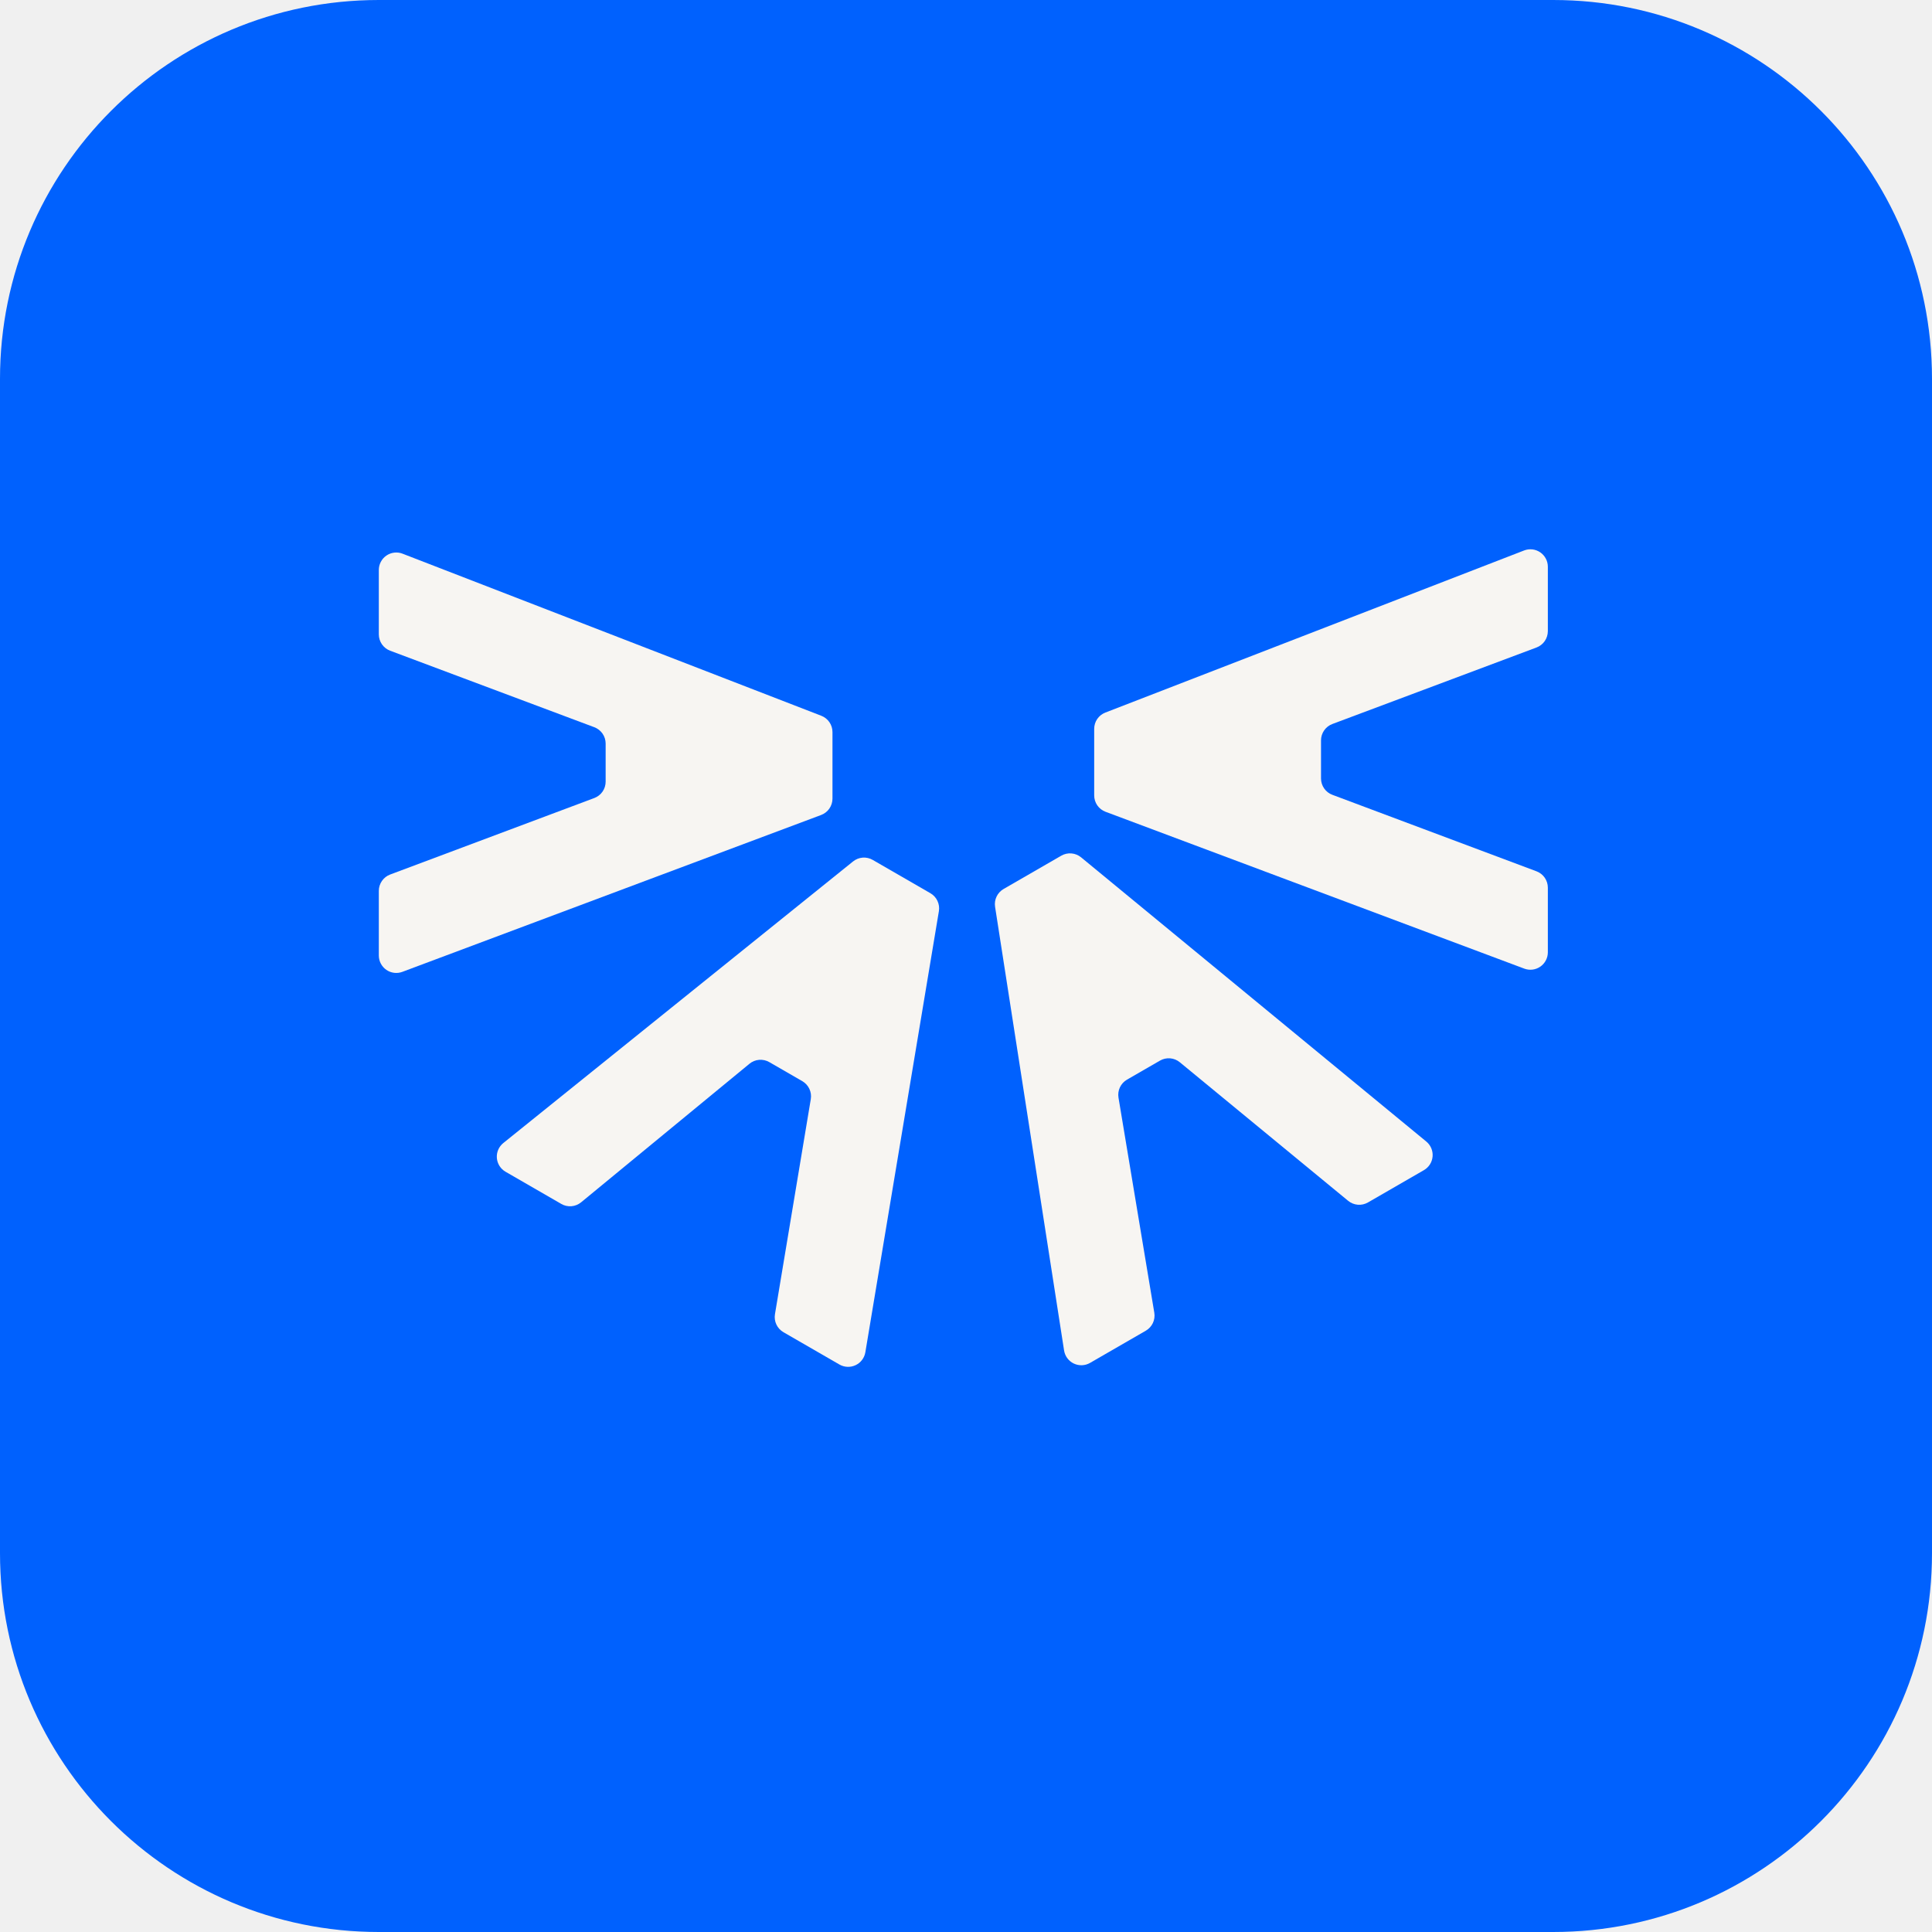
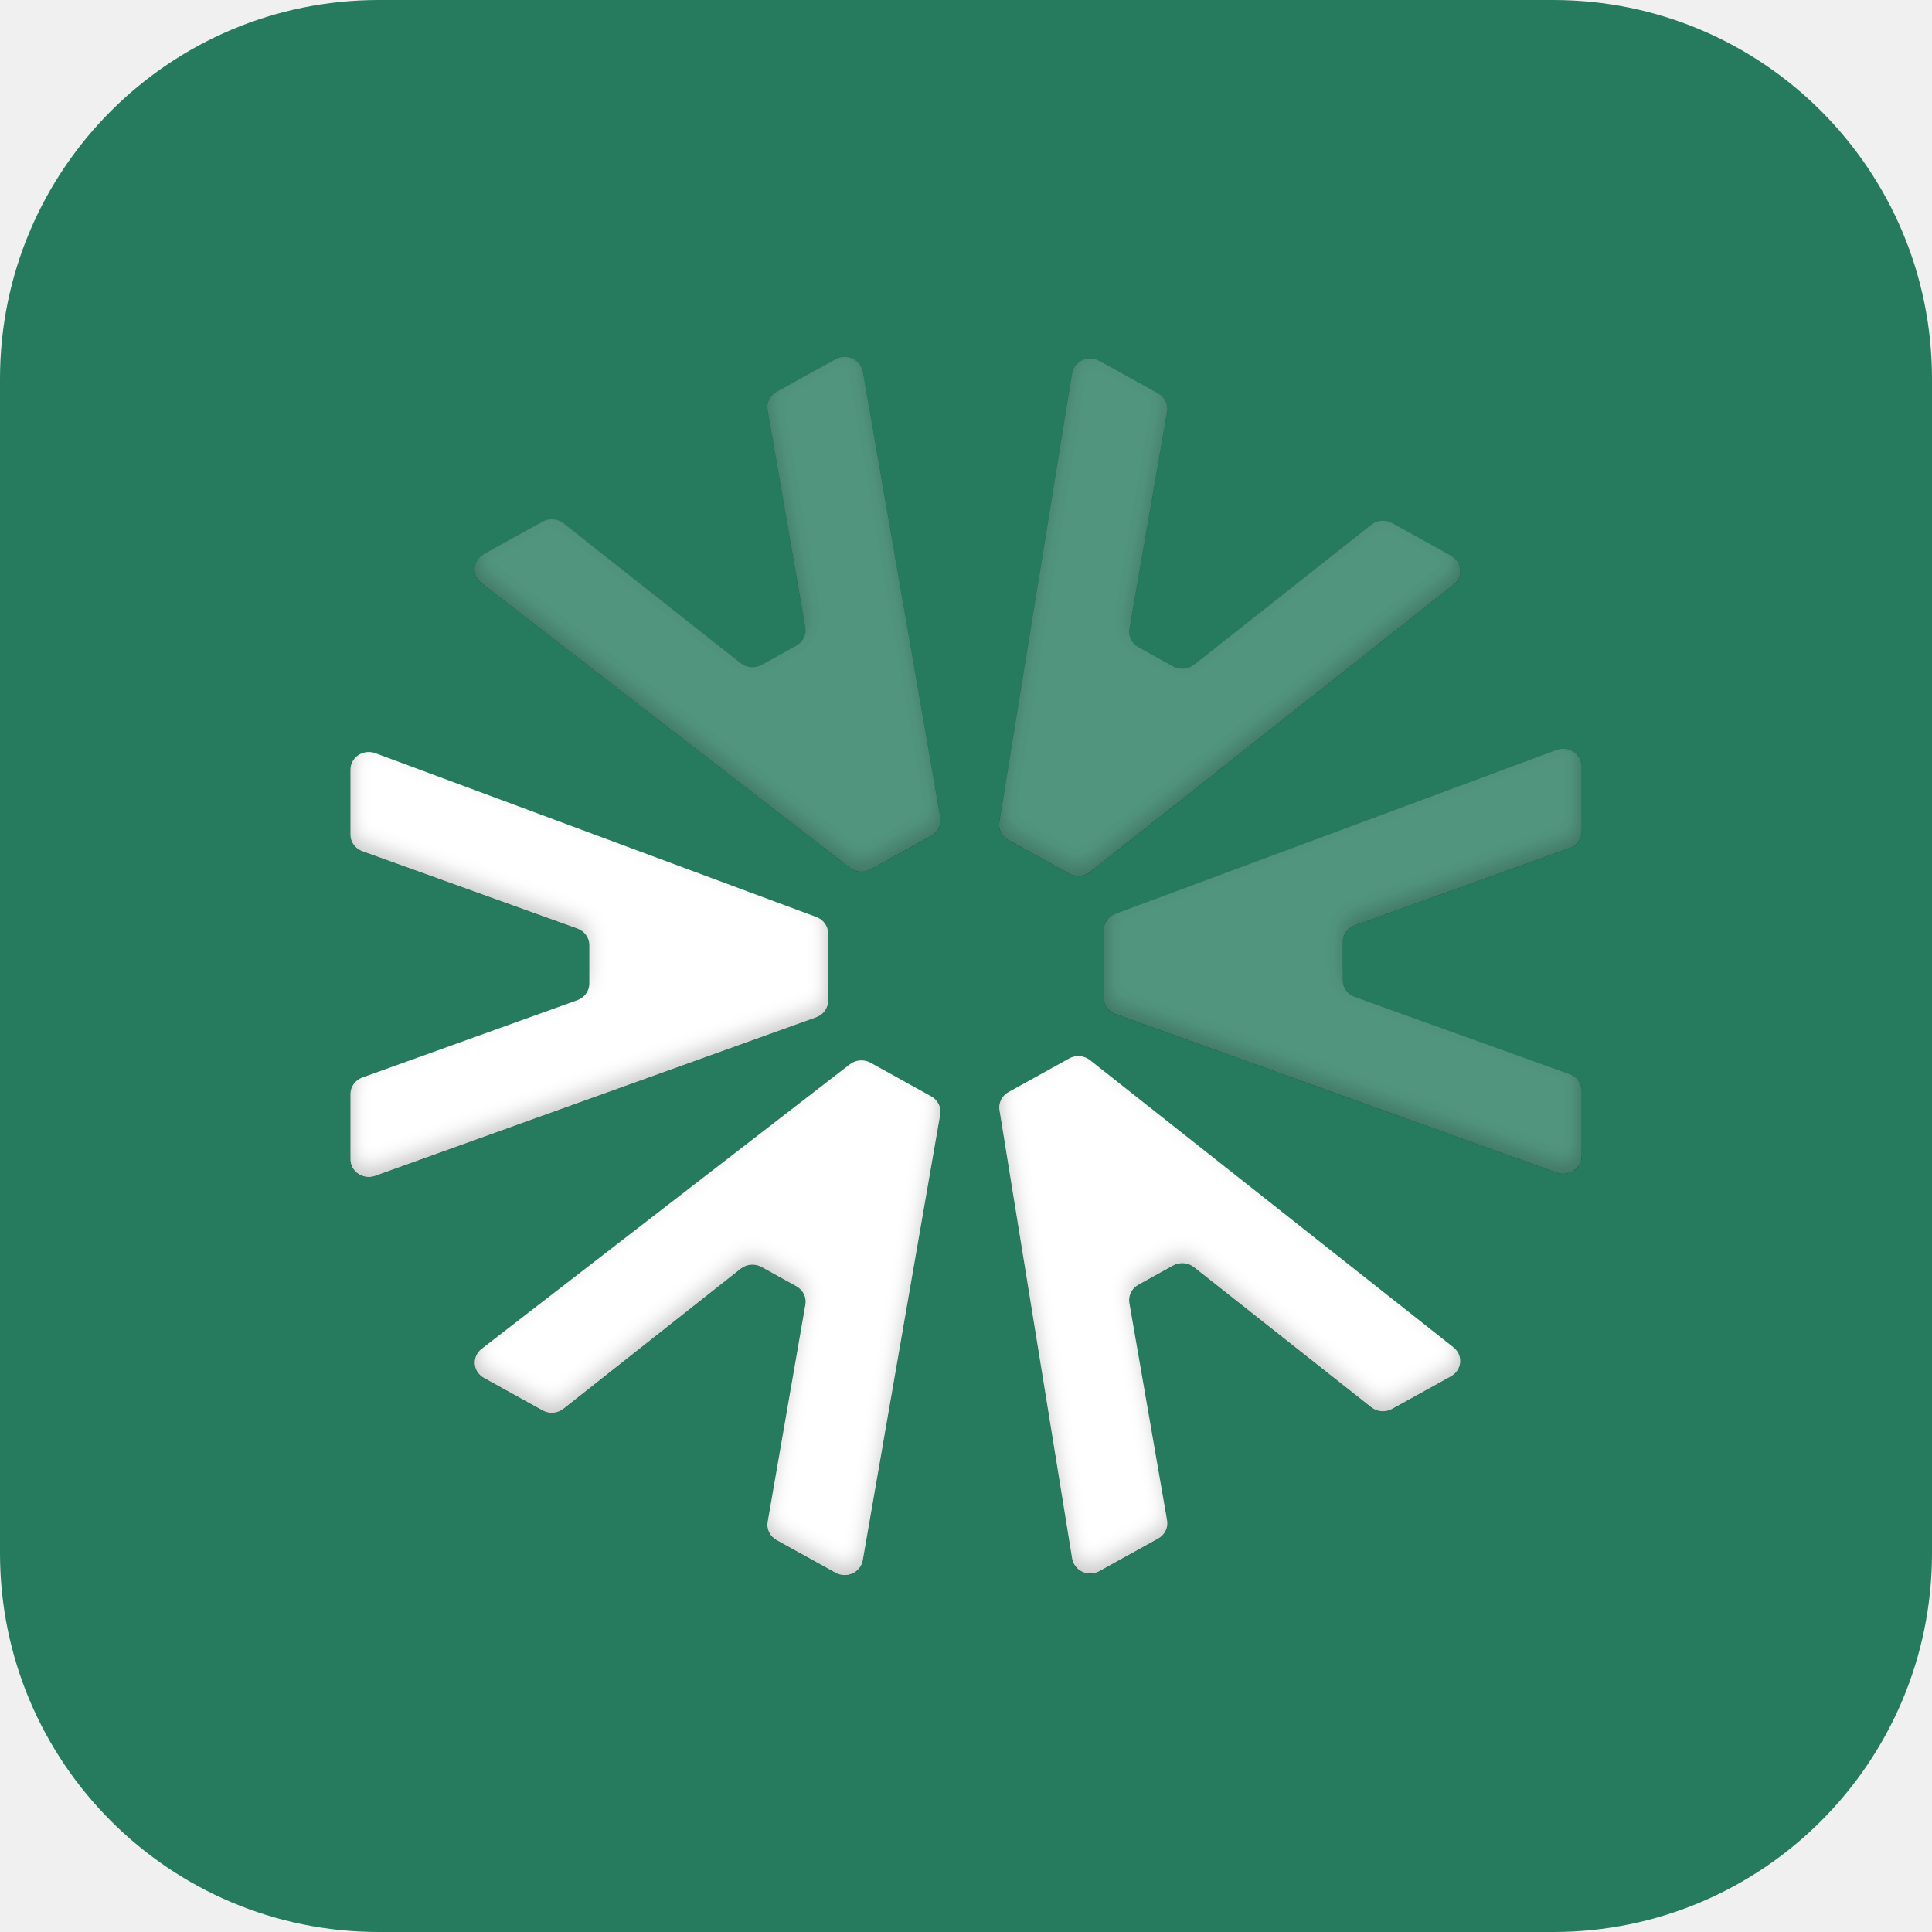
<svg xmlns="http://www.w3.org/2000/svg" width="204" height="204" viewBox="0 0 204 204" fill="none">
-   <rect width="204" height="204" rx="40" fill="#0061FE" />
-   <path d="M40 66.983V60.184C40 59.885 40.072 59.59 40.212 59.325C40.351 59.059 40.553 58.832 40.8 58.663C41.047 58.493 41.331 58.386 41.629 58.352C41.927 58.317 42.228 58.355 42.507 58.464L86.724 75.579C87.07 75.713 87.368 75.949 87.579 76.256C87.789 76.563 87.901 76.926 87.901 77.298V84.328C87.901 84.704 87.786 85.07 87.572 85.379C87.358 85.687 87.055 85.923 86.703 86.055L42.487 102.617C42.209 102.721 41.91 102.756 41.615 102.72C41.321 102.683 41.039 102.576 40.795 102.407C40.551 102.238 40.351 102.013 40.212 101.75C40.074 101.487 40.001 101.195 40 100.898V94.065C40 93.69 40.115 93.324 40.329 93.016C40.543 92.707 40.846 92.472 41.197 92.341L62.753 84.264C63.105 84.132 63.408 83.897 63.622 83.588C63.836 83.279 63.95 82.913 63.95 82.537V78.514C63.95 78.138 63.836 77.772 63.622 77.463C63.408 77.155 63.105 76.919 62.753 76.787L41.197 68.709C40.846 68.578 40.543 68.342 40.329 68.034C40.115 67.726 40 67.358 40 66.983Z" fill="#F7F5F2" />
-   <path d="M163.437 66.643V59.845C163.437 59.545 163.365 59.25 163.225 58.985C163.086 58.72 162.884 58.493 162.637 58.323C162.39 58.154 162.105 58.047 161.808 58.012C161.51 57.978 161.209 58.016 160.929 58.124L116.713 75.24C116.366 75.374 116.068 75.61 115.858 75.917C115.648 76.224 115.536 76.587 115.536 76.959V83.989C115.536 84.364 115.65 84.731 115.864 85.039C116.078 85.348 116.382 85.584 116.733 85.715L160.95 102.278C161.228 102.382 161.527 102.417 161.822 102.38C162.116 102.344 162.398 102.236 162.642 102.068C162.886 101.899 163.086 101.673 163.224 101.411C163.363 101.148 163.436 100.856 163.437 100.559V93.726C163.436 93.35 163.322 92.984 163.108 92.676C162.894 92.368 162.591 92.132 162.239 92.001L140.684 83.924C140.332 83.793 140.029 83.557 139.815 83.249C139.601 82.94 139.486 82.574 139.486 82.198V78.174C139.486 77.799 139.601 77.432 139.815 77.124C140.029 76.815 140.332 76.58 140.684 76.448L162.239 68.37C162.591 68.238 162.894 68.003 163.108 67.695C163.322 67.386 163.436 67.018 163.437 66.643Z" fill="#F7F5F2" />
-   <path d="M59.269 127.124L53.381 123.725C53.121 123.576 52.902 123.365 52.742 123.112C52.582 122.859 52.486 122.57 52.463 122.272C52.44 121.973 52.49 121.673 52.608 121.398C52.727 121.123 52.911 120.881 53.145 120.693L90.075 90.959C90.365 90.726 90.718 90.585 91.089 90.557C91.46 90.528 91.83 90.613 92.152 90.799L98.241 94.314C98.566 94.501 98.826 94.784 98.986 95.124C99.146 95.463 99.199 95.844 99.137 96.214L91.373 142.788C91.323 143.081 91.204 143.357 91.025 143.594C90.846 143.831 90.613 144.021 90.344 144.148C90.076 144.275 89.781 144.336 89.484 144.324C89.188 144.313 88.898 144.23 88.64 144.082L82.722 140.666C82.398 140.478 82.138 140.195 81.978 139.856C81.818 139.516 81.766 139.136 81.828 138.766L85.611 116.06C85.673 115.69 85.62 115.31 85.46 114.97C85.3 114.63 85.04 114.348 84.715 114.16L81.23 112.148C80.905 111.961 80.53 111.877 80.156 111.908C79.782 111.939 79.426 112.083 79.136 112.322L61.362 126.95C61.073 127.189 60.717 127.334 60.343 127.365C59.97 127.396 59.593 127.312 59.269 127.124Z" fill="#F7F5F2" />
-   <path d="M120.987 140.509L115.1 143.908C114.841 144.058 114.549 144.143 114.249 144.155C113.95 144.166 113.652 144.105 113.382 143.976C113.112 143.847 112.877 143.654 112.698 143.413C112.519 143.173 112.402 142.893 112.356 142.597L105.07 95.747C105.013 95.379 105.068 95.003 105.229 94.668C105.39 94.332 105.648 94.053 105.97 93.868L112.059 90.353C112.384 90.165 112.758 90.081 113.133 90.112C113.507 90.143 113.863 90.287 114.152 90.526L150.604 120.537C150.833 120.726 151.013 120.968 151.129 121.241C151.244 121.515 151.292 121.812 151.268 122.108C151.244 122.404 151.149 122.69 150.991 122.941C150.832 123.192 150.616 123.401 150.359 123.551L144.441 126.968C144.116 127.155 143.742 127.239 143.368 127.207C142.994 127.176 142.639 127.031 142.349 126.793L124.577 112.164C124.287 111.925 123.931 111.78 123.557 111.749C123.183 111.718 122.808 111.802 122.483 111.99L118.998 114.001C118.673 114.189 118.413 114.472 118.253 114.811C118.093 115.151 118.04 115.531 118.102 115.902L121.883 138.609C121.945 138.979 121.893 139.359 121.733 139.698C121.573 140.037 121.312 140.321 120.987 140.509Z" fill="#F7F5F2" />
+   <rect width="204" height="204" rx="40" fill="#267B5E" />
+   <g filter="url(#filter0_i_23_85)">
+     <path d="M37 88.139V81.267C36.999 80.964 37.076 80.666 37.223 80.398C37.37 80.13 37.582 79.9 37.842 79.729C38.102 79.557 38.402 79.449 38.716 79.414C39.029 79.379 39.346 79.418 39.641 79.527L86.208 96.828C86.573 96.964 86.887 97.202 87.108 97.512C87.33 97.822 87.448 98.19 87.448 98.565V105.672C87.448 106.051 87.327 106.422 87.102 106.734C86.876 107.046 86.557 107.284 86.187 107.417L39.619 124.159C39.327 124.264 39.011 124.299 38.701 124.262C38.391 124.225 38.094 124.117 37.837 123.946C37.58 123.776 37.369 123.548 37.224 123.282C37.078 123.017 37.001 122.721 37 122.421V115.514C37 115.135 37.121 114.765 37.347 114.453C37.572 114.142 37.891 113.904 38.261 113.771L60.963 105.607C61.333 105.474 61.653 105.236 61.878 104.924C62.103 104.612 62.224 104.241 62.224 103.862V99.794C62.224 99.415 62.103 99.044 61.878 98.733C61.653 98.421 61.333 98.182 60.963 98.05L38.261 89.883C37.891 89.751 37.572 89.513 37.347 89.201C37.121 88.89 37 88.518 37 88.139Z" fill="white" />
+   </g>
+   <g filter="url(#filter1_i_23_85)">
+     <path d="M57.293 148.931L51.093 145.495C50.819 145.344 50.588 145.131 50.42 144.875C50.251 144.619 50.15 144.328 50.126 144.026C50.101 143.724 50.154 143.421 50.279 143.143C50.404 142.865 50.598 142.62 50.843 142.43L89.737 112.374C90.043 112.138 90.415 111.997 90.805 111.968C91.196 111.939 91.586 112.024 91.925 112.212L98.338 115.766C98.68 115.955 98.954 116.241 99.123 116.584C99.291 116.927 99.347 117.312 99.281 117.686L91.104 164.764C91.052 165.06 90.927 165.339 90.738 165.579C90.55 165.818 90.304 166.011 90.021 166.139C89.739 166.268 89.428 166.329 89.115 166.317C88.803 166.305 88.498 166.221 88.227 166.072L81.994 162.619C81.652 162.429 81.379 162.143 81.21 161.8C81.042 161.457 80.987 161.073 81.052 160.699L85.036 137.747C85.101 137.373 85.046 136.988 84.877 136.645C84.709 136.302 84.435 136.016 84.092 135.827L80.422 133.793C80.08 133.603 79.685 133.518 79.291 133.55C78.897 133.581 78.522 133.727 78.217 133.969L59.498 148.755C59.193 148.996 58.819 149.143 58.425 149.174C58.032 149.206 57.635 149.12 57.293 148.931Z" fill="white" />
+   </g>
+   <g filter="url(#filter2_i_23_85)">
+     <path d="M122.293 162.46L116.093 165.896C115.82 166.048 115.512 166.133 115.197 166.145C114.882 166.157 114.568 166.095 114.284 165.965C113.999 165.834 113.752 165.639 113.564 165.396C113.375 165.153 113.252 164.87 113.203 164.571L105.53 117.214C105.47 116.842 105.528 116.462 105.697 116.123C105.866 115.784 106.139 115.502 106.478 115.315L112.89 111.761C113.232 111.571 113.627 111.487 114.021 111.518C114.415 111.549 114.79 111.696 115.095 111.937L153.485 142.273C153.726 142.464 153.916 142.708 154.038 142.984C154.159 143.261 154.21 143.561 154.184 143.861C154.159 144.16 154.059 144.448 153.892 144.702C153.725 144.956 153.497 145.168 153.227 145.319L146.995 148.772C146.652 148.962 146.258 149.046 145.864 149.015C145.47 148.983 145.096 148.837 144.791 148.596L126.074 133.808C125.769 133.567 125.394 133.421 125 133.389C124.606 133.358 124.211 133.443 123.869 133.632L120.199 135.666C119.856 135.856 119.582 136.141 119.414 136.485C119.245 136.828 119.19 137.213 119.255 137.587L123.237 160.539C123.303 160.913 123.247 161.298 123.079 161.641C122.911 161.984 122.635 162.27 122.293 162.46Z" fill="white" />
+   </g>
+   <g filter="url(#filter3_i_23_85)">
+     <path d="M57.293 55.069L51.093 58.505C50.819 58.656 50.588 58.869 50.42 59.125C50.251 59.381 50.15 59.672 50.126 59.974C50.101 60.276 50.154 60.579 50.279 60.857C50.404 61.135 50.598 61.38 50.843 61.569L89.737 91.626C90.043 91.862 90.415 92.003 90.805 92.032C91.196 92.061 91.586 91.976 91.925 91.788L98.338 88.234C98.68 88.045 98.954 87.759 99.123 87.416C99.291 87.073 99.347 86.688 99.281 86.314L91.104 39.236C91.052 38.94 90.927 38.66 90.738 38.421C90.55 38.182 90.304 37.989 90.021 37.861C89.739 37.733 89.428 37.671 89.115 37.683C88.803 37.695 88.498 37.779 88.227 37.928L81.994 41.381C81.652 41.571 81.379 41.857 81.21 42.2C81.042 42.543 80.987 42.927 81.052 43.301L85.036 66.253C85.101 66.627 85.046 67.012 84.877 67.355C84.709 67.698 84.435 67.984 84.092 68.173L80.422 70.207C80.08 70.397 79.685 70.482 79.291 70.45C78.897 70.419 78.522 70.273 78.217 70.031L59.498 55.245C59.193 55.004 58.819 54.857 58.425 54.826C58.032 54.794 57.635 54.88 57.293 55.069Z" fill="white" fill-opacity="0.2" />
+   </g>
+   <g filter="url(#filter4_i_23_85)">
+     <path d="M167 87.796V80.924C167 80.621 166.924 80.323 166.777 80.055C166.63 79.787 166.418 79.557 166.158 79.386C165.897 79.214 165.598 79.106 165.284 79.071C164.971 79.036 164.653 79.075 164.359 79.184L117.792 96.485C117.427 96.621 117.113 96.859 116.892 97.169C116.67 97.479 116.552 97.847 116.552 98.222V105.329C116.552 105.708 116.673 106.079 116.898 106.391C117.124 106.703 117.443 106.941 117.813 107.074L164.381 123.816C164.674 123.921 164.989 123.956 165.299 123.919C165.609 123.882 165.906 123.774 166.163 123.603C166.42 123.433 166.631 123.205 166.776 122.939C166.922 122.674 166.999 122.378 167 122.078V115.171C167 114.792 166.879 114.422 166.653 114.11C166.428 113.799 166.109 113.561 165.739 113.428L143.037 105.264C142.667 105.131 142.348 104.893 142.122 104.581C141.897 104.269 141.776 103.898 141.776 103.519V99.451C141.776 99.072 141.897 98.701 142.122 98.39C142.348 98.078 142.667 97.839 143.037 97.707L165.739 89.54C166.109 89.408 166.428 89.17 166.653 88.858C166.879 88.547 167 88.175 167 87.796Z" fill="white" fill-opacity="0.2" />
+   </g>
+   <g filter="url(#filter5_i_23_85)">
+     <path d="M122.293 41.54L116.093 38.104C115.82 37.952 115.512 37.867 115.197 37.855C114.882 37.843 114.568 37.904 114.284 38.035C113.999 38.166 113.752 38.361 113.564 38.604C113.375 38.847 113.252 39.13 113.203 39.429L105.53 86.786C105.47 87.157 105.528 87.538 105.697 87.877C105.866 88.216 106.139 88.498 106.478 88.685L112.89 92.239C113.232 92.428 113.627 92.513 114.021 92.482C114.415 92.451 114.79 92.304 115.095 92.063L153.485 61.727C153.726 61.536 153.916 61.292 154.038 61.016C154.159 60.739 154.21 60.439 154.184 60.139C154.159 59.84 154.059 59.551 153.892 59.298C153.725 59.044 153.497 58.832 153.227 58.681L146.995 55.228C146.652 55.038 146.258 54.954 145.864 54.985C145.47 55.017 145.096 55.163 144.791 55.404L126.074 70.192C125.769 70.433 125.394 70.579 125 70.611C124.606 70.642 124.211 70.557 123.869 70.368L120.199 68.334C119.856 68.144 119.582 67.859 119.414 67.515C119.245 67.172 119.19 66.787 119.255 66.413L123.237 43.461C123.303 43.087 123.247 42.702 123.079 42.359C122.911 42.016 122.635 41.73 122.293 41.54Z" fill="white" fill-opacity="0.2" />
+   </g>
+   <defs>
+     <filter id="filter0_i_23_85" x="37" y="78.402" width="50.448" height="45.875" filterUnits="userSpaceOnUse" color-interpolation-filters="sRGB">
+       <feFlood flood-opacity="0" result="BackgroundImageFix" />
+       <feBlend mode="normal" in="SourceGraphic" in2="BackgroundImageFix" result="shape" />
+       <feColorMatrix in="SourceAlpha" type="matrix" values="0 0 0 0 0 0 0 0 0 0 0 0 0 0 0 0 0 0 127 0" result="hardAlpha" />
+       <feOffset dy="-1" />
+       <feGaussianBlur stdDeviation="1" />
+       <feComposite in2="hardAlpha" operator="arithmetic" k2="-1" k3="1" />
+       <feColorMatrix type="matrix" values="0 0 0 0 0 0 0 0 0 0 0 0 0 0 0 0 0 0 0.2 0" />
+       <feBlend mode="normal" in2="shape" result="effect1_innerShadow_23_85" />
+     </filter>
+     <filter id="filter1_i_23_85" x="50.12" y="110.962" width="49.188" height="55.356" filterUnits="userSpaceOnUse" color-interpolation-filters="sRGB">
+       <feFlood flood-opacity="0" result="BackgroundImageFix" />
+       <feBlend mode="normal" in="SourceGraphic" in2="BackgroundImageFix" result="shape" />
+       <feColorMatrix in="SourceAlpha" type="matrix" values="0 0 0 0 0 0 0 0 0 0 0 0 0 0 0 0 0 0 127 0" result="hardAlpha" />
+       <feOffset dy="-1" />
+       <feGaussianBlur stdDeviation="1" />
+       <feComposite in2="hardAlpha" operator="arithmetic" k2="-1" k3="1" />
+       <feColorMatrix type="matrix" values="0 0 0 0 0 0 0 0 0 0 0 0 0 0 0 0 0 0 0.2 0" />
+       <feBlend mode="normal" in2="shape" result="effect1_innerShadow_23_85" />
+     </filter>
+     <filter id="filter2_i_23_85" x="105.507" y="110.512" width="48.684" height="55.635" filterUnits="userSpaceOnUse" color-interpolation-filters="sRGB">
+       <feFlood flood-opacity="0" result="BackgroundImageFix" />
+       <feBlend mode="normal" in="SourceGraphic" in2="BackgroundImageFix" result="shape" />
+       <feColorMatrix in="SourceAlpha" type="matrix" values="0 0 0 0 0 0 0 0 0 0 0 0 0 0 0 0 0 0 127 0" result="hardAlpha" />
+       <feOffset dy="-1" />
+       <feGaussianBlur stdDeviation="1" />
+       <feComposite in2="hardAlpha" operator="arithmetic" k2="-1" k3="1" />
+       <feColorMatrix type="matrix" values="0 0 0 0 0 0 0 0 0 0 0 0 0 0 0 0 0 0 0.2 0" />
+       <feBlend mode="normal" in2="shape" result="effect1_innerShadow_23_85" />
+     </filter>
+     <filter id="filter3_i_23_85" x="50.12" y="36.682" width="49.188" height="55.356" filterUnits="userSpaceOnUse" color-interpolation-filters="sRGB">
+       <feFlood flood-opacity="0" result="BackgroundImageFix" />
+       <feBlend mode="normal" in="SourceGraphic" in2="BackgroundImageFix" result="shape" />
+       <feColorMatrix in="SourceAlpha" type="matrix" values="0 0 0 0 0 0 0 0 0 0 0 0 0 0 0 0 0 0 127 0" result="hardAlpha" />
+       <feOffset dy="-1" />
+       <feGaussianBlur stdDeviation="1" />
+       <feComposite in2="hardAlpha" operator="arithmetic" k2="-1" k3="1" />
+       <feColorMatrix type="matrix" values="0 0 0 0 0 0 0 0 0 0 0 0 0 0 0 0 0 0 0.2 0" />
+       <feBlend mode="normal" in2="shape" result="effect1_innerShadow_23_85" />
+     </filter>
+     <filter id="filter4_i_23_85" x="116.552" y="78.059" width="50.448" height="45.875" filterUnits="userSpaceOnUse" color-interpolation-filters="sRGB">
+       <feFlood flood-opacity="0" result="BackgroundImageFix" />
+       <feBlend mode="normal" in="SourceGraphic" in2="BackgroundImageFix" result="shape" />
+       <feColorMatrix in="SourceAlpha" type="matrix" values="0 0 0 0 0 0 0 0 0 0 0 0 0 0 0 0 0 0 127 0" result="hardAlpha" />
+       <feOffset dy="-1" />
+       <feGaussianBlur stdDeviation="1" />
+       <feComposite in2="hardAlpha" operator="arithmetic" k2="-1" k3="1" />
+       <feColorMatrix type="matrix" values="0 0 0 0 0 0 0 0 0 0 0 0 0 0 0 0 0 0 0.2 0" />
+       <feBlend mode="normal" in2="shape" result="effect1_innerShadow_23_85" />
+     </filter>
+     <filter id="filter5_i_23_85" x="105.507" y="36.853" width="48.684" height="55.635" filterUnits="userSpaceOnUse" color-interpolation-filters="sRGB">
+       <feFlood flood-opacity="0" result="BackgroundImageFix" />
+       <feBlend mode="normal" in="SourceGraphic" in2="BackgroundImageFix" result="shape" />
+       <feColorMatrix in="SourceAlpha" type="matrix" values="0 0 0 0 0 0 0 0 0 0 0 0 0 0 0 0 0 0 127 0" result="hardAlpha" />
+       <feOffset dy="-1" />
+       <feGaussianBlur stdDeviation="1" />
+       <feComposite in2="hardAlpha" operator="arithmetic" k2="-1" k3="1" />
+       <feColorMatrix type="matrix" values="0 0 0 0 0 0 0 0 0 0 0 0 0 0 0 0 0 0 0.2 0" />
+       <feBlend mode="normal" in2="shape" result="effect1_innerShadow_23_85" />
+     </filter>
+   </defs>
</svg>
